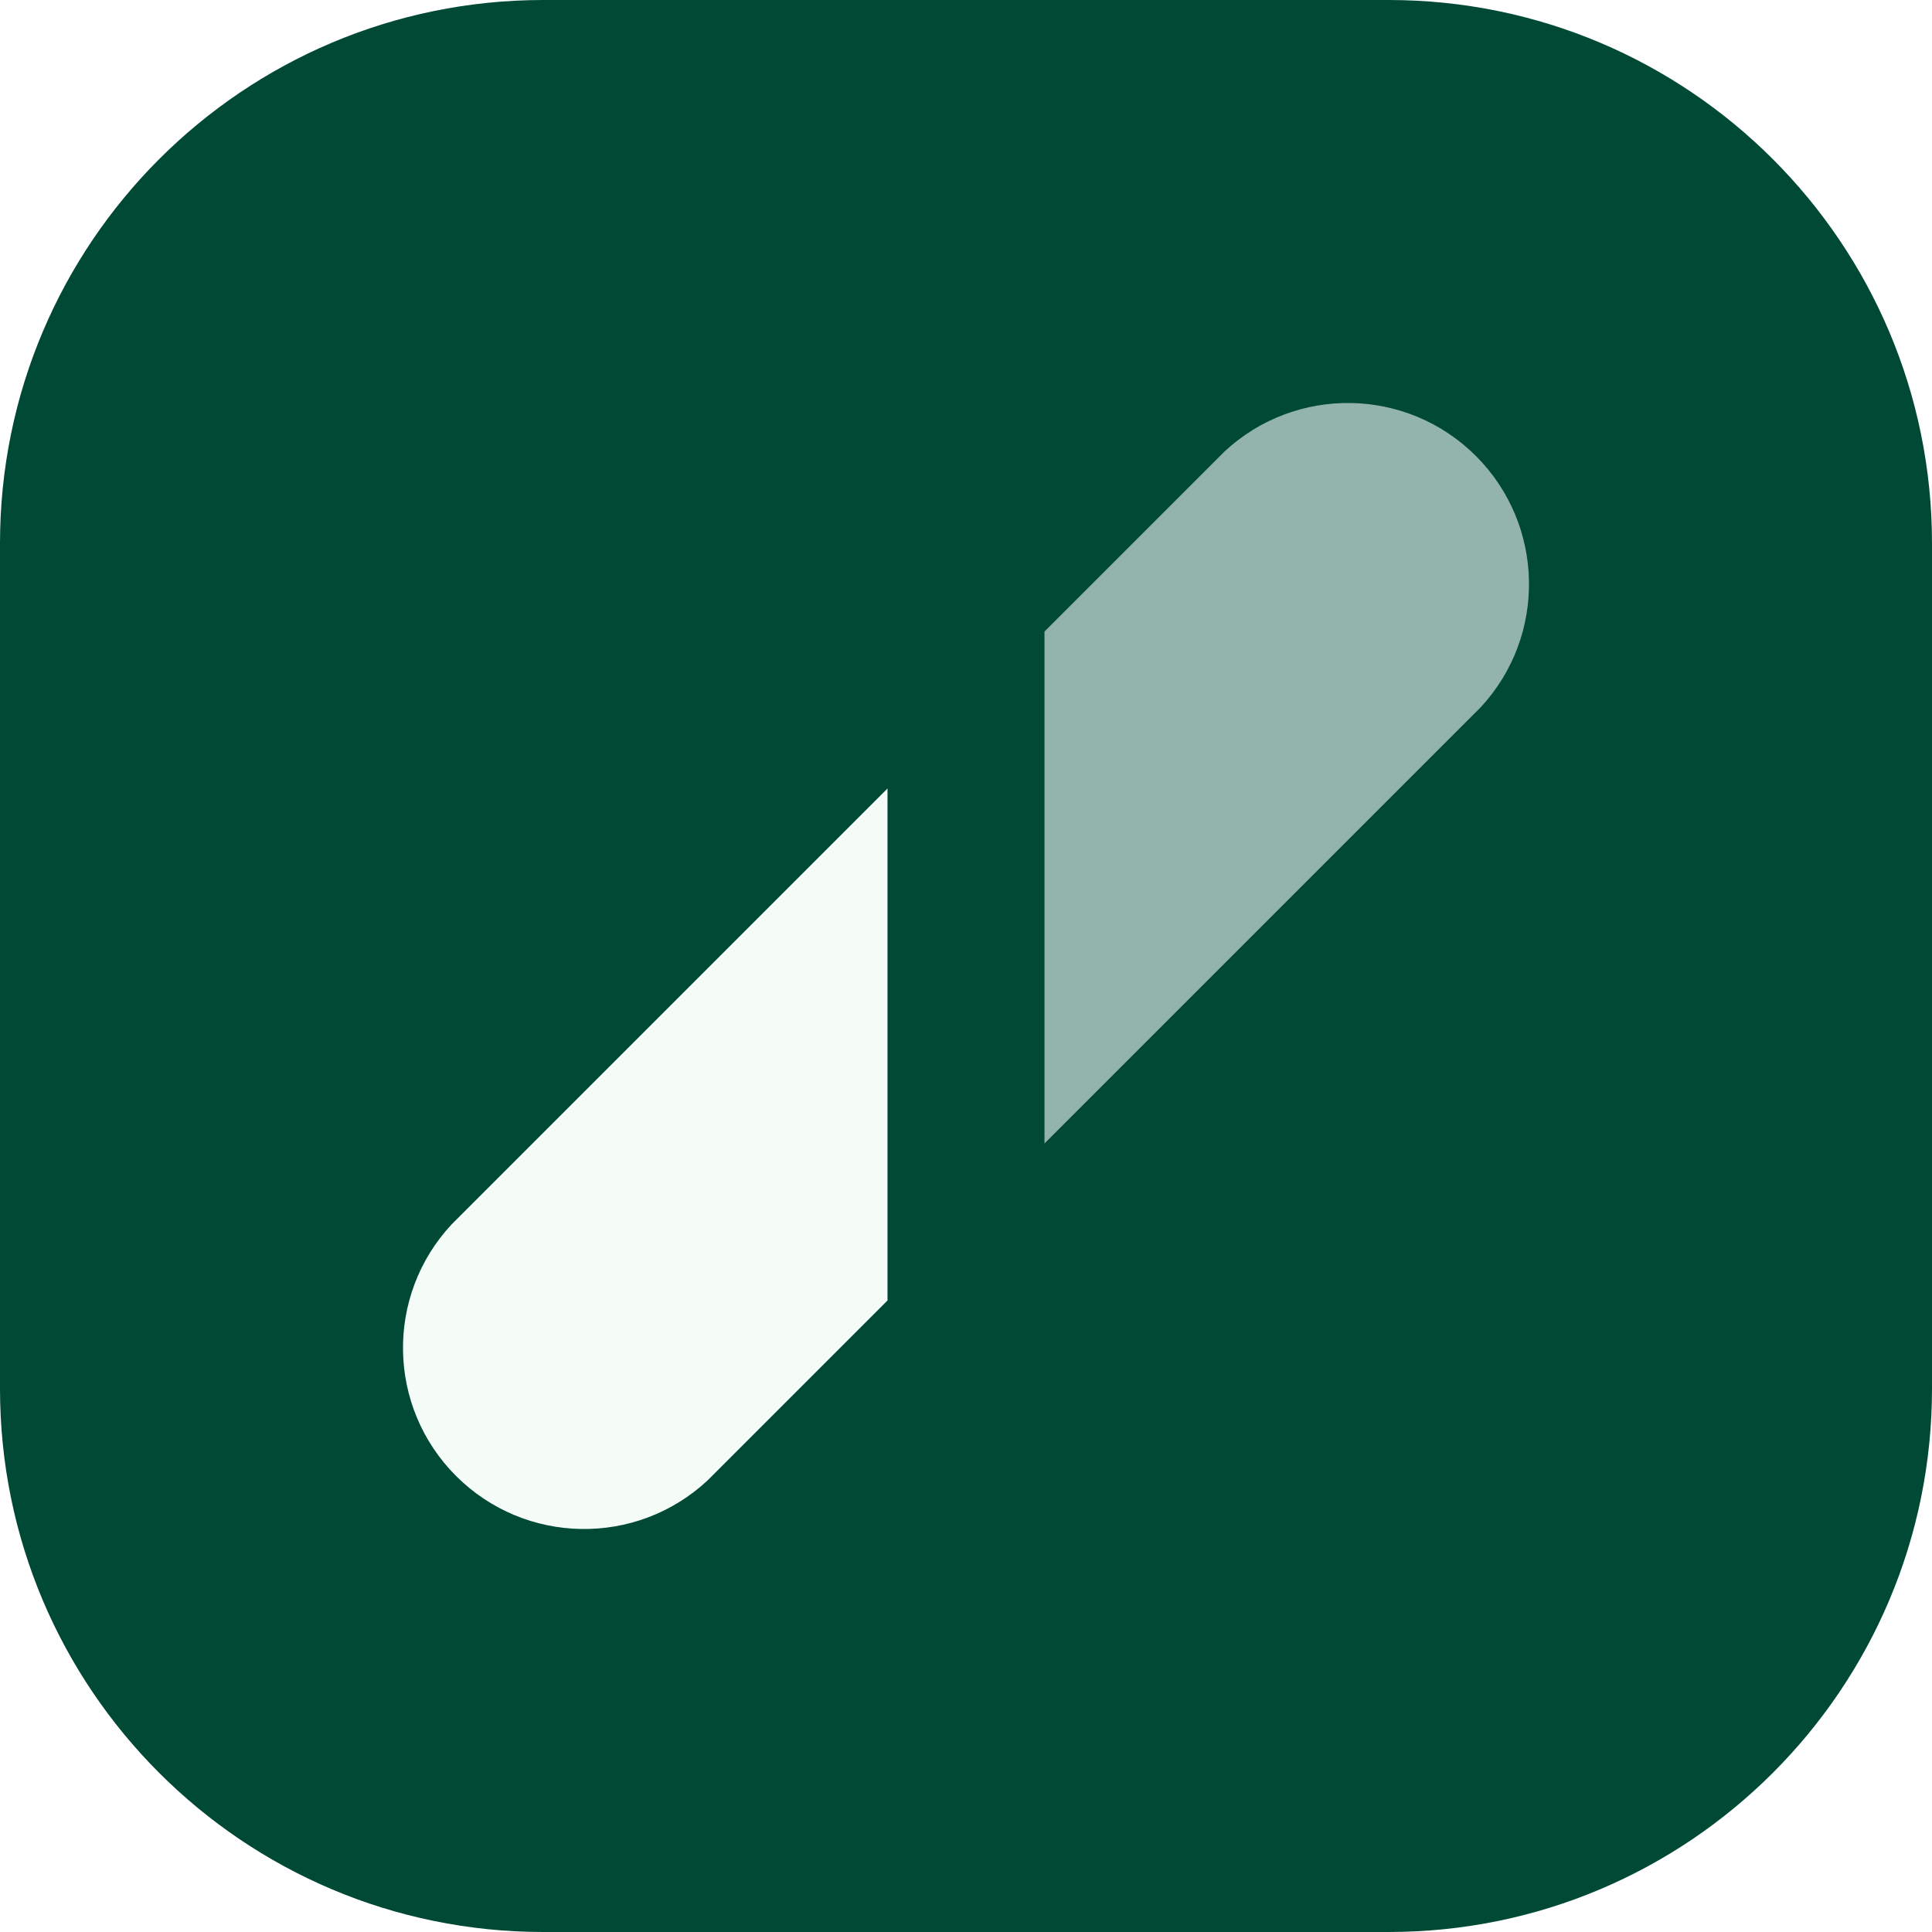
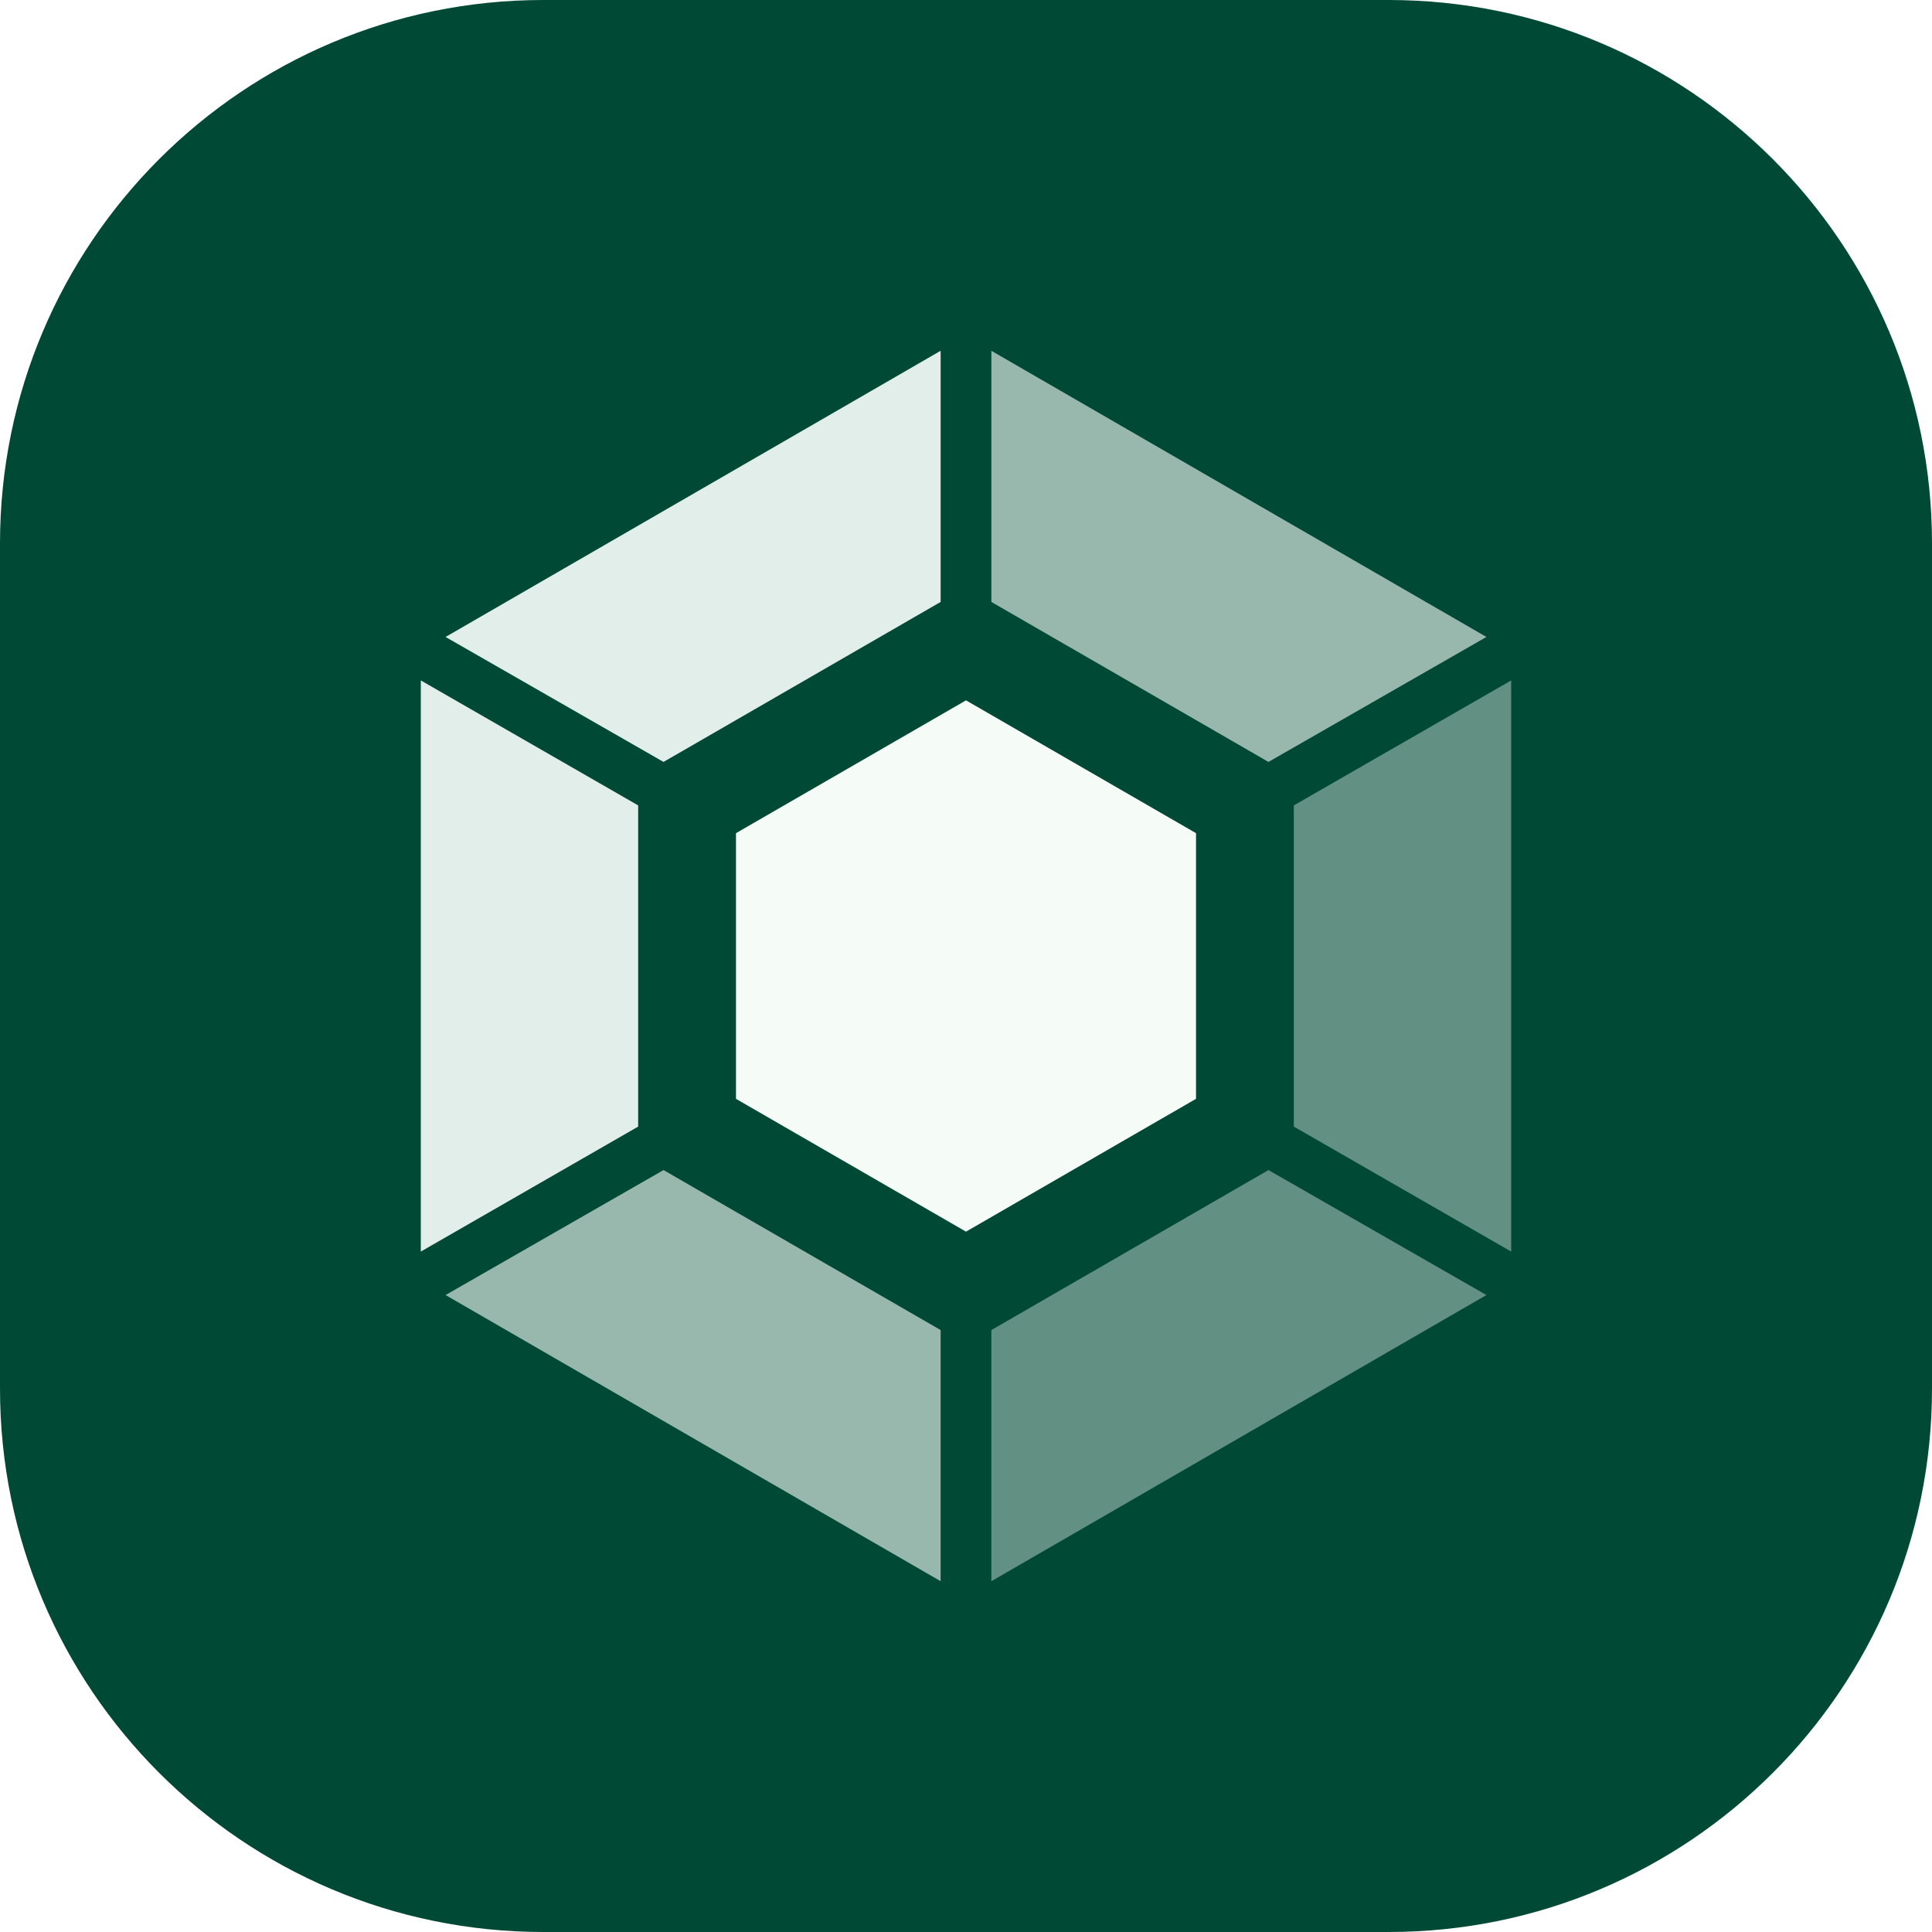
<svg xmlns="http://www.w3.org/2000/svg" viewBox="0 0 32 32">
  <style>
    .tile { fill: #004935 }
    .mark { fill: #f5fcf8 }
    @media (prefers-color-scheme: dark) {
      .tile { fill: #62d8a6 }
      .mark { fill: #03160f }
    }
  </style>
  <rect class="tile" width="32" height="32" rx="9" />
-   <path class="mark" d="M14.7 13.06 7.48 20.28A3 3 0 0 0 11.72 24.52L14.7 21.54Z" />
-   <path class="mark" opacity="0.6" d="M17.3 10.46 20.28 7.48A3 3 0 0 1 24.52 11.72L17.3 18.94Z" />
+   <path class="mark" opacity="0.62" d="M16.42 5.81 24.62 10.55 21.01 12.62 16.42 9.97Z" />
+   <path class="mark" opacity="0.4" d="M25.03 11.27 25.03 20.73 21.43 18.66 21.43 13.34Z" />
+   <path class="mark" opacity="0.4" d="M24.62 21.45 16.42 26.19 16.42 22.03 21.01 19.38Z" />
+   <path class="mark" opacity="0.62" d="M15.58 26.19 7.38 21.45 10.99 19.38 15.58 22.03Z" />
+   <path class="mark" opacity="0.92" d="M6.97 20.73 6.97 11.27 10.57 13.34 10.57 18.66Z" />
+   <path class="mark" opacity="0.92" d="M7.38 10.55 15.58 5.81 15.58 9.97 10.99 12.62Z" />
+   <path class="mark" d="M16.00 11.60 19.81 13.80 19.81 18.20 16.00 20.40 12.19 18.20 12.19 13.80Z" />
</svg>
